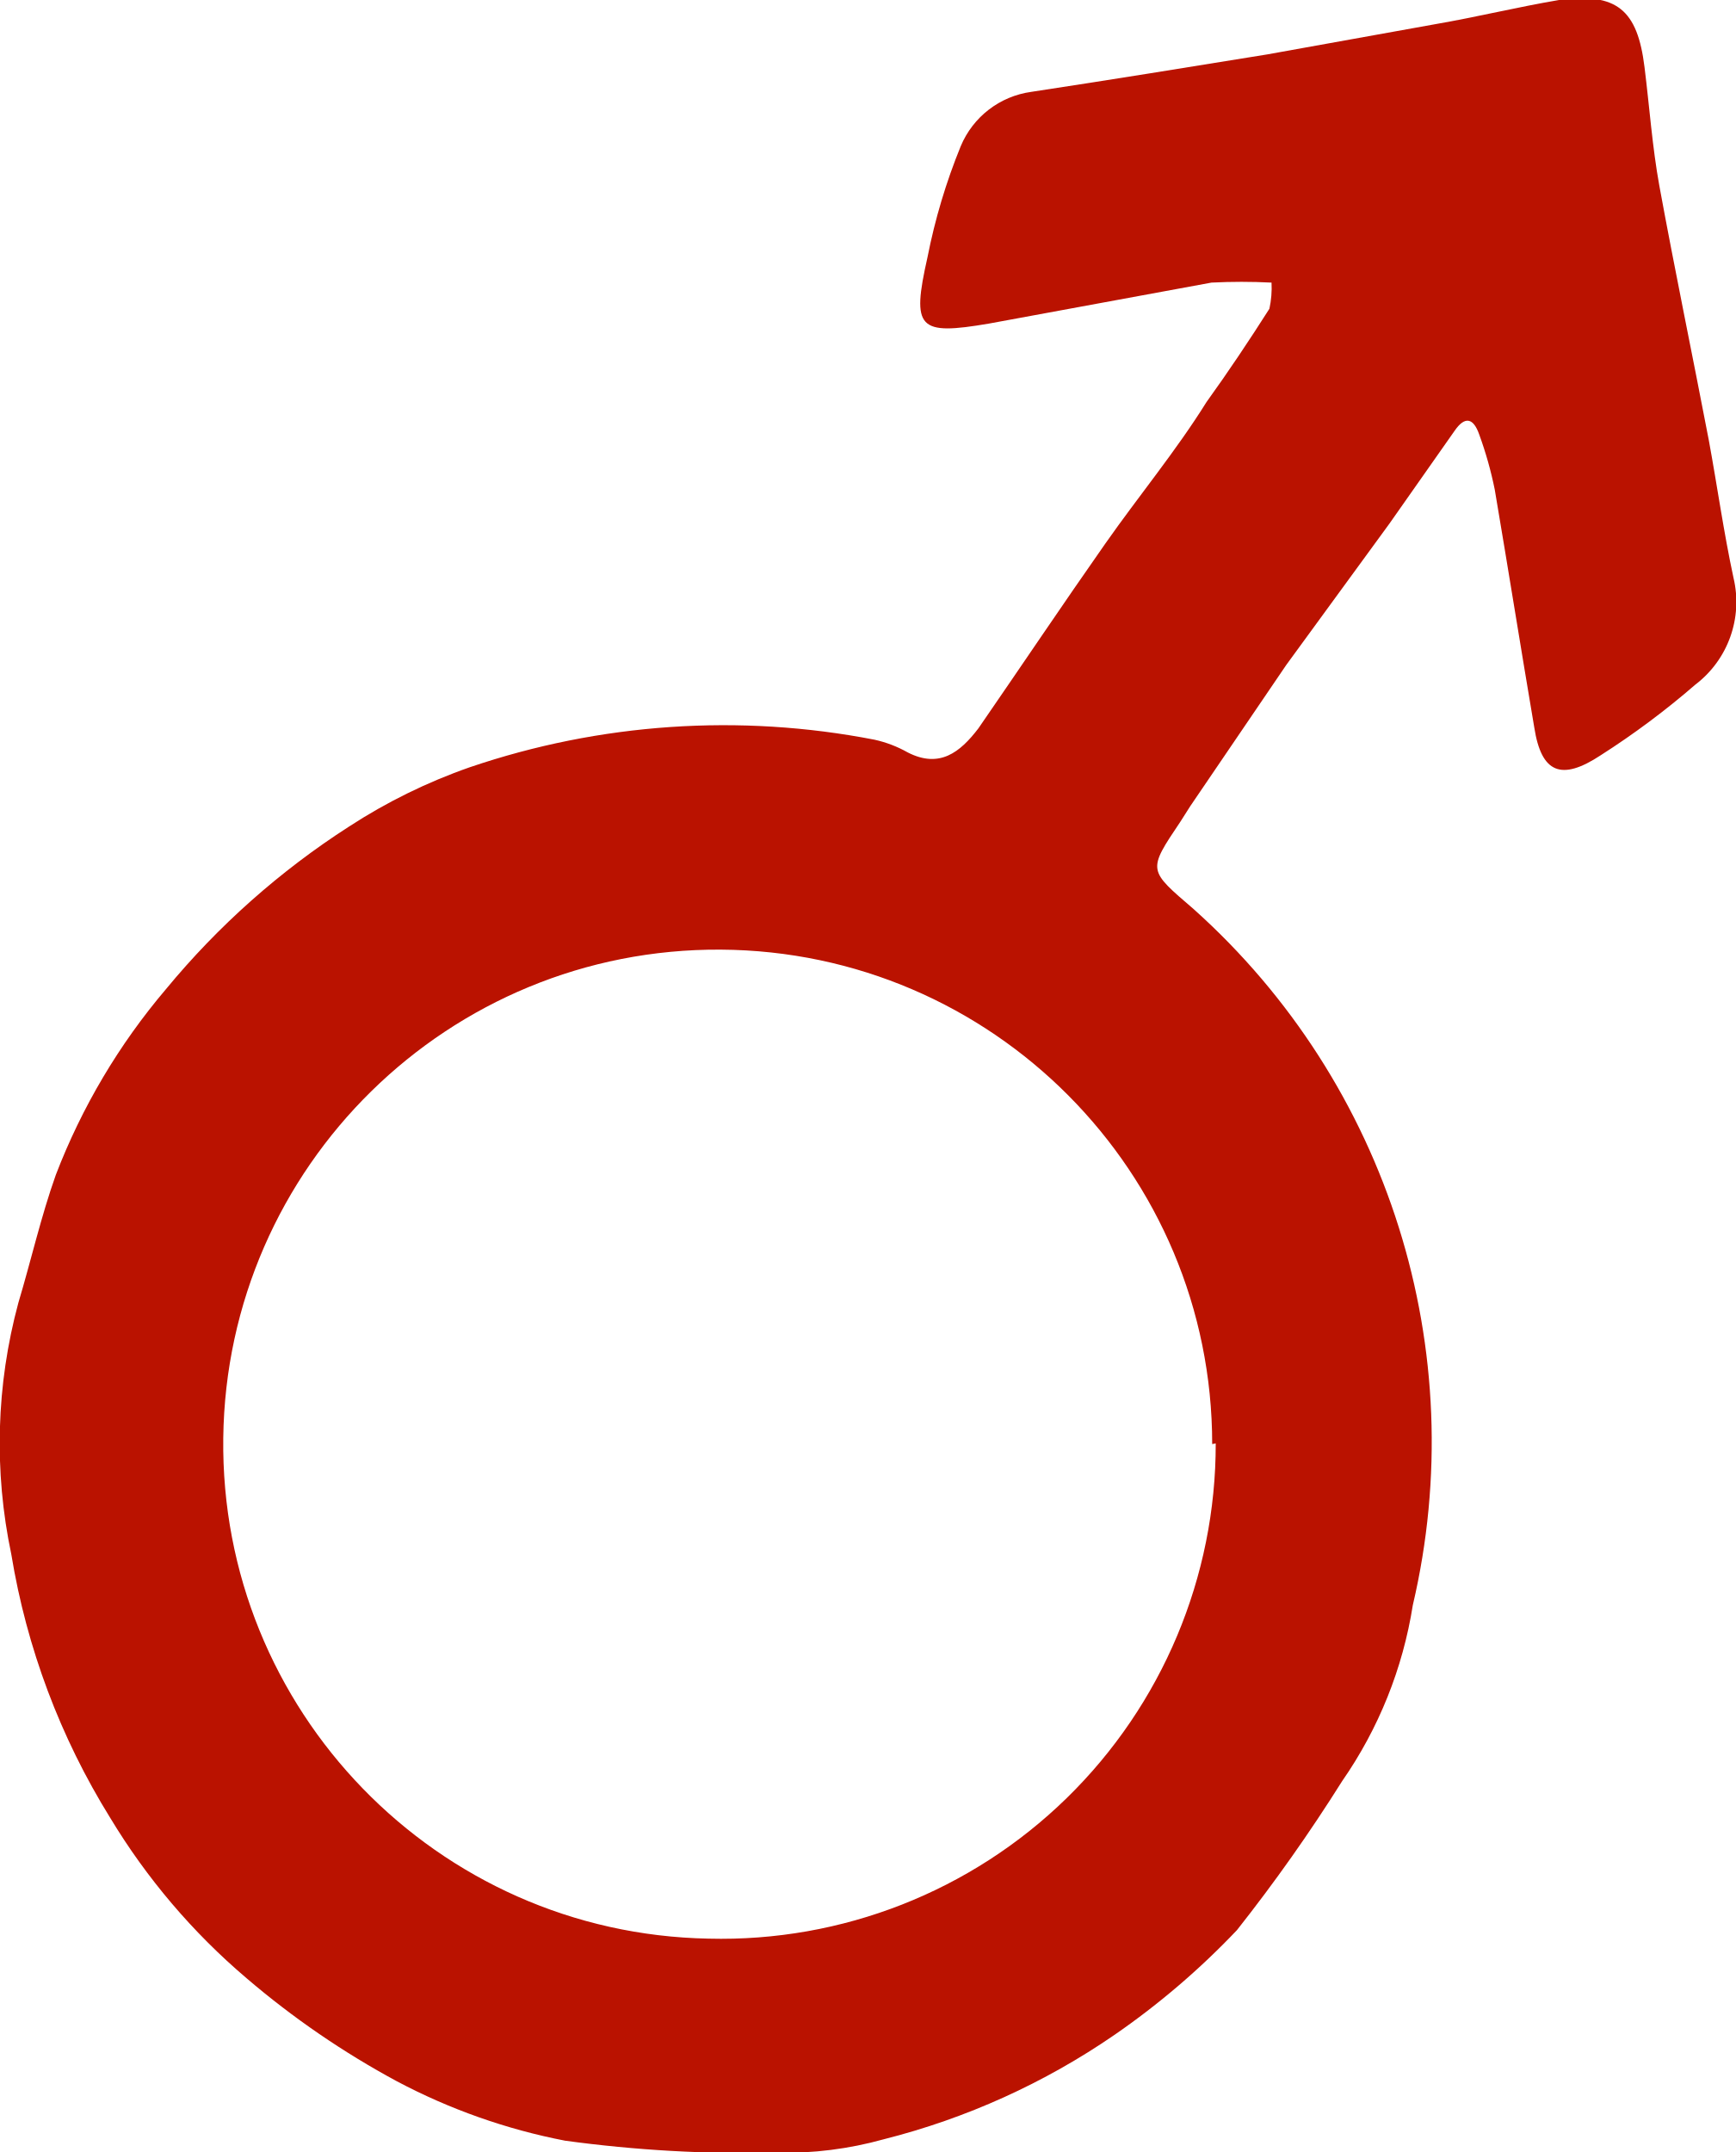
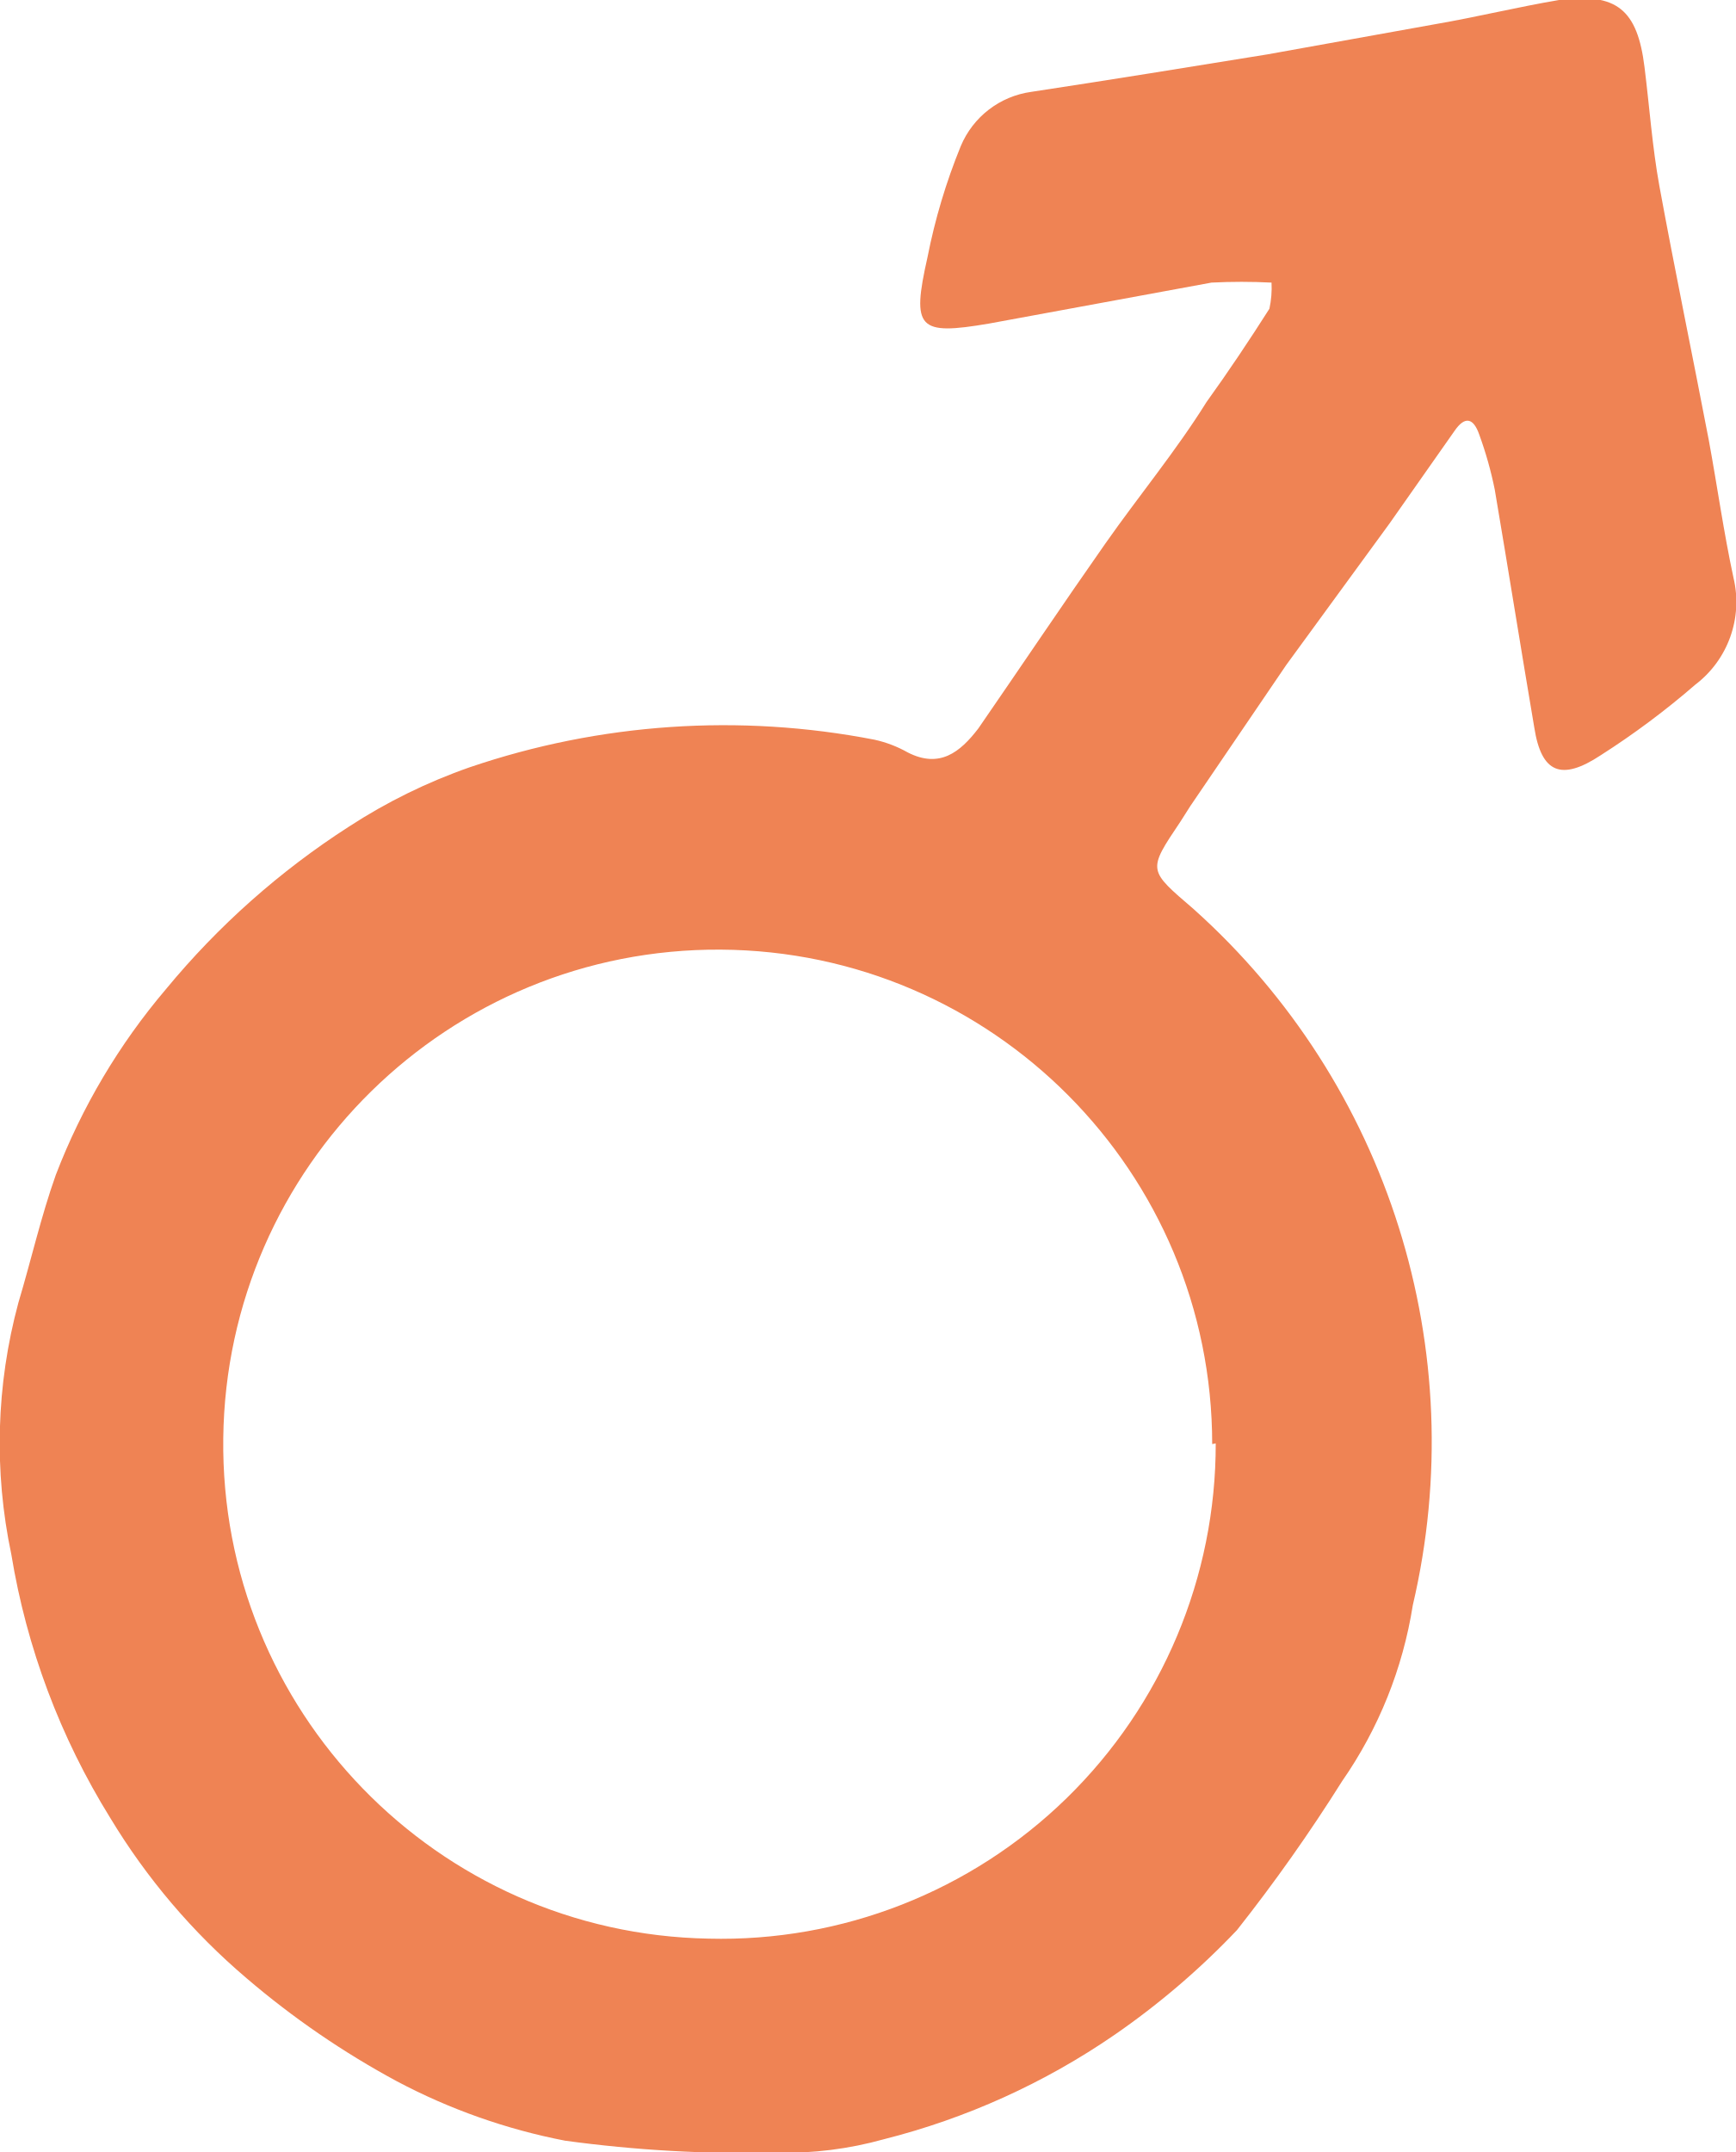
<svg xmlns="http://www.w3.org/2000/svg" viewBox="0 0 24.57 30.46">
  <defs>
-     <style>.cls-1{fill:#BA1200}</style>
+     <style>.cls-1{fill:#EF8354}</style>
  </defs>
  <g id="Calque_2" data-name="Calque 2">
    <path class="cls-1" d="M18 4a8.33 8.33 0 0 0-.85 0L14 4.58c-1 .17-1.1.08-.87-.94a8.49 8.49 0 0 1 .47-1.57 1.27 1.27 0 0 1 1-.77c1.12-.17 2.23-.35 3.34-.53l2.39-.43c.58-.1 1.15-.24 1.74-.34.82-.11 1.11.14 1.21.95.07.56.11 1.13.21 1.68.22 1.2.47 2.4.7 3.6.12.65.21 1.3.35 1.95A1.47 1.47 0 0 1 24 9.69a11.46 11.46 0 0 1-1.34 1c-.56.37-.84.25-.94-.39-.19-1.12-.37-2.25-.56-3.37a5.37 5.37 0 0 0-.22-.78c-.08-.23-.2-.27-.35-.05l-.92 1.31-1.46 2-1.36 2-.14.22c-.47.7-.46.68.19 1.24a10.12 10.12 0 0 1 3.1 9.85 6 6 0 0 1-1 2.49 24 24 0 0 1-1.49 2.11 11 11 0 0 1-1.73 1.48 10.14 10.14 0 0 1-3.27 1.48 5.2 5.2 0 0 1-1.51.19 19.05 19.05 0 0 1-3-.17 8.55 8.55 0 0 1-2.38-.84A12.12 12.12 0 0 1 3.49 28a9.24 9.24 0 0 1-1.93-2.27A10.21 10.21 0 0 1 .16 22a7.61 7.61 0 0 1 .1-3.56c.18-.6.32-1.22.53-1.81A9.09 9.09 0 0 1 2.35 14a11.22 11.22 0 0 1 2.59-2.3 7.91 7.91 0 0 1 1.71-.84 11.17 11.17 0 0 1 5.73-.39 1.7 1.7 0 0 1 .47.18c.45.23.74 0 1-.34.6-.87 1.19-1.75 1.8-2.62.47-.67 1-1.31 1.43-2 .31-.43.61-.88.89-1.32A1.4 1.4 0 0 0 18 4zm-.84 16.44a7 7 0 1 0-7.13 7 7 7 0 0 0 7.18-7.01z" id="Calque_1-2" data-name="Calque 1" />
  </g>
</svg>
